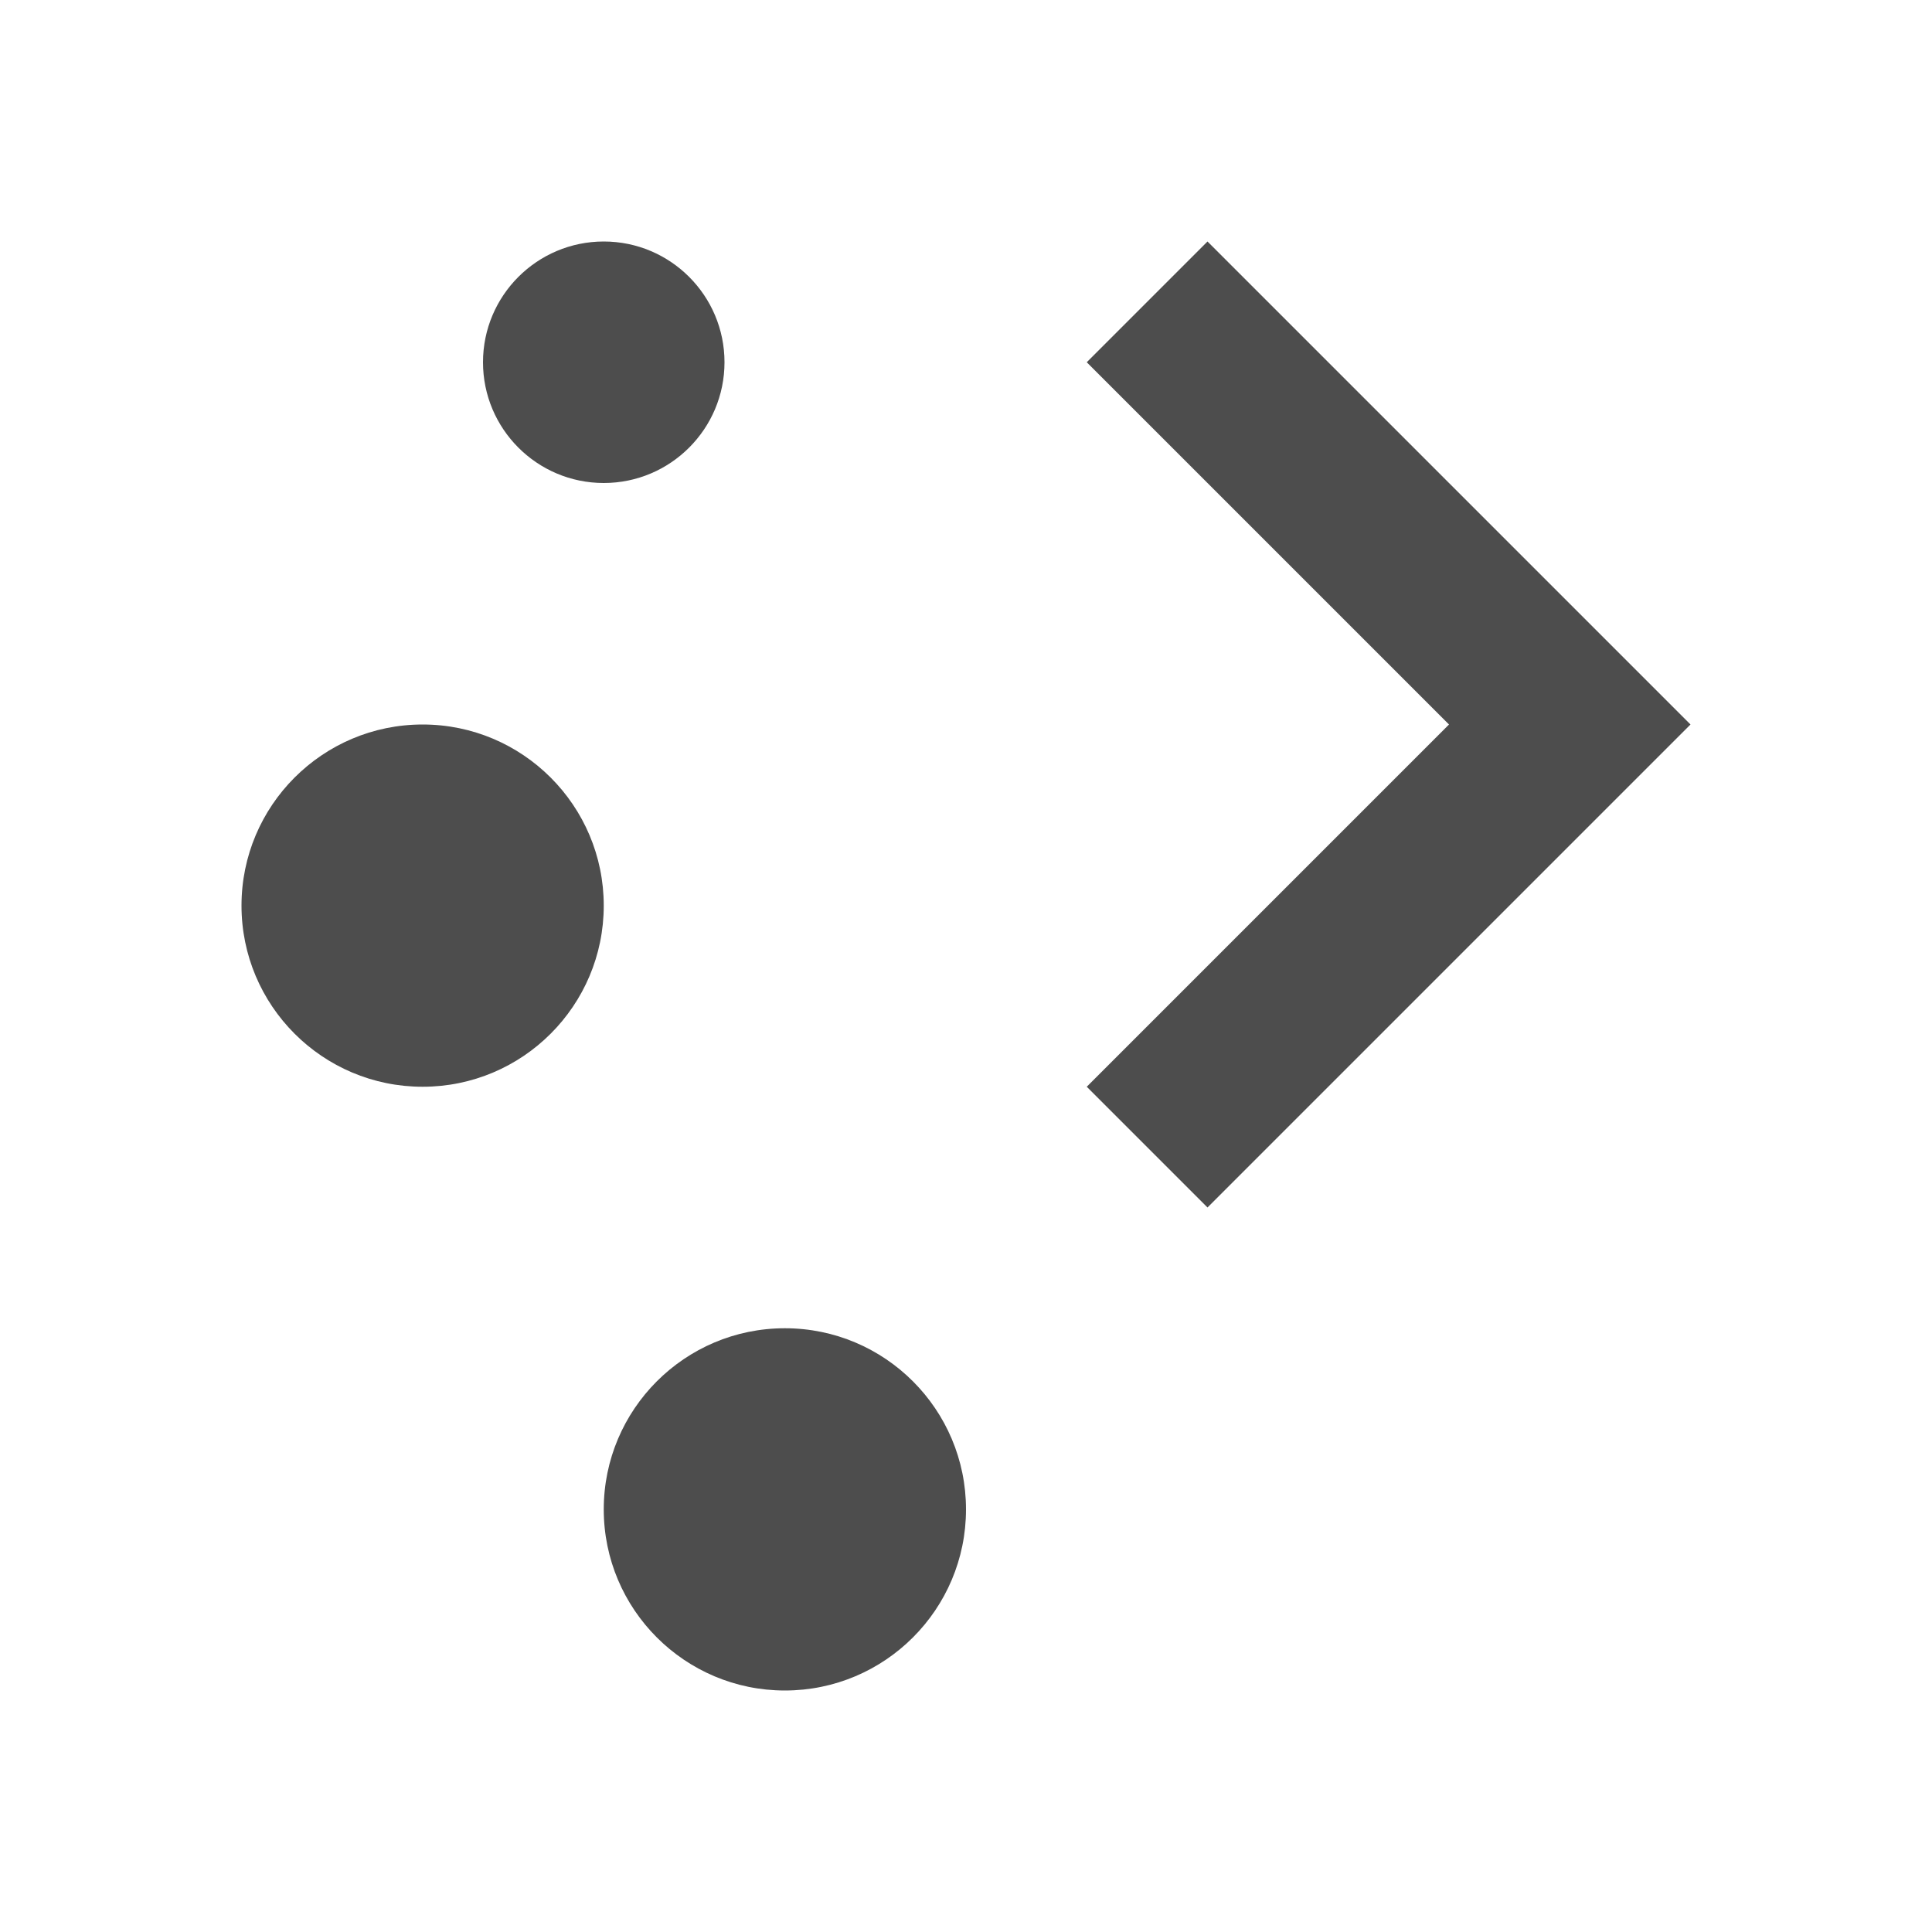
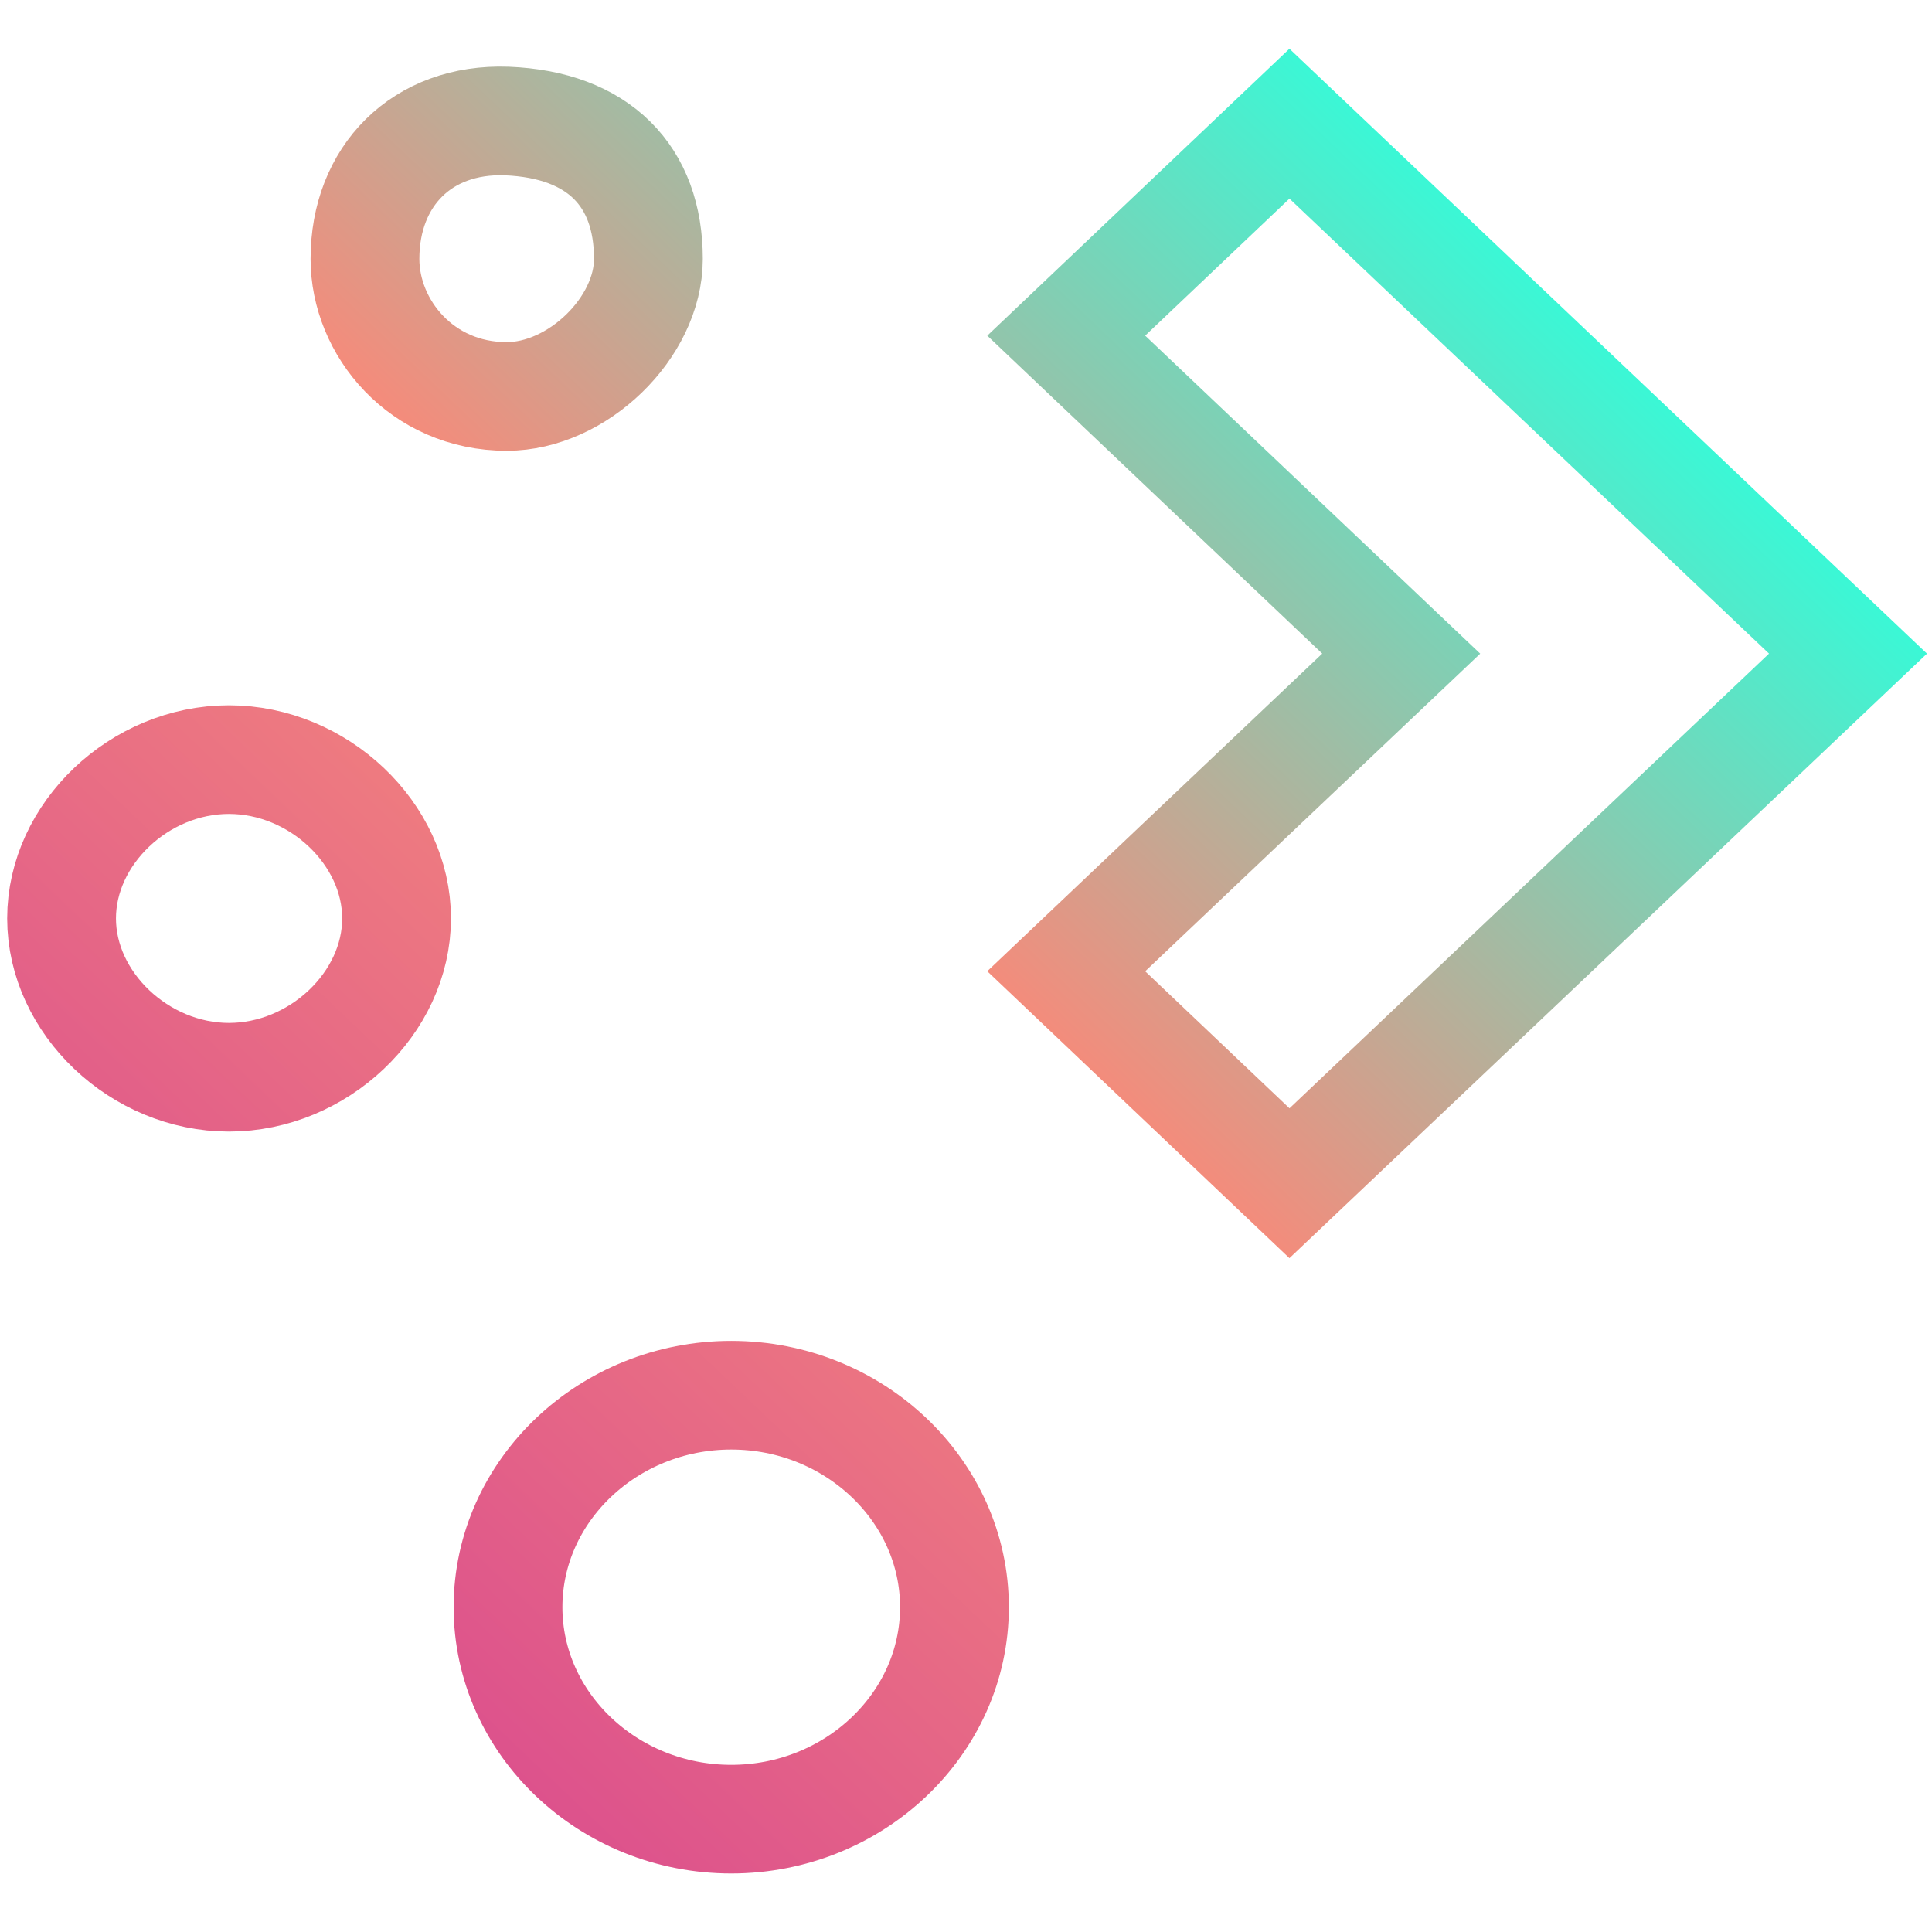
- <svg xmlns="http://www.w3.org/2000/svg" viewBox="0 0 16 16">
+ <svg xmlns="http://www.w3.org/2000/svg" xmlns:xlink="http://www.w3.org/1999/xlink" viewBox="0 0 16 16" width="16pt" height="16pt" version="1.1" id="svg1">
  <defs id="defs3051">
-     <style type="text/css" id="current-color-scheme">
-       .ColorScheme-Text {
-         color:#4d4d4d;
-       }
-       </style>
+     <linearGradient id="linearGradient3">
+       <stop style="stop-color:#dc508d;stop-opacity:1;" offset="0" id="stop6" />
+       <stop style="stop-color:#f58b7b;stop-opacity:1;" offset="0.499" id="stop10" />
+       <stop style="stop-color:#38f9d7;stop-opacity:1;" offset="0.98" id="stop8" />
+     </linearGradient>
+     <linearGradient id="linearGradient3-1">
+       <stop style="stop-color:#1b89f3;stop-opacity:0;" offset="0" id="stop3" />
+       <stop style="stop-color:#63c605;stop-opacity:0;" offset="0.5" id="stop5" />
+       <stop style="stop-color:#fa8865;stop-opacity:0;" offset="1" id="stop4" />
+     </linearGradient>
+     <style type="text/css" id="current-color-scheme">.ColorScheme-Text { color: #fcfcfc; } </style>
+     <linearGradient xlink:href="#linearGradient3-1" id="linearGradient4" x1="5.245" y1="5.443" x2="16.755" y2="16.557" gradientUnits="userSpaceOnUse" />
+     <linearGradient xlink:href="#linearGradient3" id="linearGradient10" x1="5.019" y1="16.979" x2="17.188" y2="4.814" gradientUnits="userSpaceOnUse" />
+     <linearGradient xlink:href="#linearGradient3-1" id="linearGradient1" gradientUnits="userSpaceOnUse" x1="5.245" y1="5.443" x2="16.755" y2="16.557" gradientTransform="matrix(0.3356491,0,0,0.3188997,1.575291,1.569597)" />
+     <linearGradient xlink:href="#linearGradient3" id="linearGradient2" gradientUnits="userSpaceOnUse" x1="5.019" y1="16.979" x2="17.188" y2="4.814" gradientTransform="matrix(0.3356491,0,0,0.3188997,1.575291,1.569597)" />
  </defs>
-   <path style="fill:currentColor;fill-opacity:1;stroke:none" d="M 5 2 C 4.448 2 4 2.448 4 3 C 4 3.552 4.448 4 5 4 C 5.552 4 6 3.552 6 3 C 6 2.448 5.552 2 5 2 z M 10 2 L 9 3 L 12 6 L 9 9 L 10 10 L 14 6 L 10 2 z M 3.5 6 C 2.672 6 2 6.672 2 7.5 C 2 8.328 2.672 9 3.5 9 C 4.328 9 5 8.328 5 7.5 C 5 6.672 4.328 6 3.5 6 z M 6.5 11 C 5.672 11 5 11.672 5 12.5 C 5 13.328 5.672 14 6.5 14 C 7.328 14 8 13.328 8 12.5 C 8 11.672 7.328 11 6.5 11 z " id="path2994" class="ColorScheme-Text" />
+   <g transform="matrix(2.755012,0,0,2.751573,-6.606271,-5.926235)" id="g1" style="fill:url(#linearGradient4);stroke:url(#linearGradient10);stroke-opacity:1">
+     <path id="path1" style="fill:url(#linearGradient1);stroke:url(#linearGradient2);stroke-width:0.327;stroke-opacity:1" class="ColorScheme-Text" d="m 3.921,2.518 c -0.255,-0.009 -0.426,0.166 -0.426,0.415 0,0.207 0.17,0.414 0.426,0.414 0.213,0 0.426,-0.207 0.426,-0.414 0,-0.249 -0.149,-0.404 -0.426,-0.415 z M 6.274,2.526 5.603,3.164 6.61,4.121 6.158,4.55 5.603,5.077 6.274,5.715 7.281,4.759 7.953,4.121 Z M 3.086,4.44 c -0.269,0 -0.503,0.223 -0.503,0.478 0,0.255 0.235,0.478 0.503,0.478 0.269,0 0.504,-0.223 0.504,-0.478 0,-0.255 -0.235,-0.478 -0.504,-0.478 z m 1.51,1.913 c -0.369,0 -0.671,0.287 -0.671,0.638 0,0.351 0.302,0.638 0.671,0.638 0.369,0 0.671,-0.287 0.671,-0.638 0,-0.351 -0.302,-0.638 -0.671,-0.638 z" />
+   </g>
</svg>
